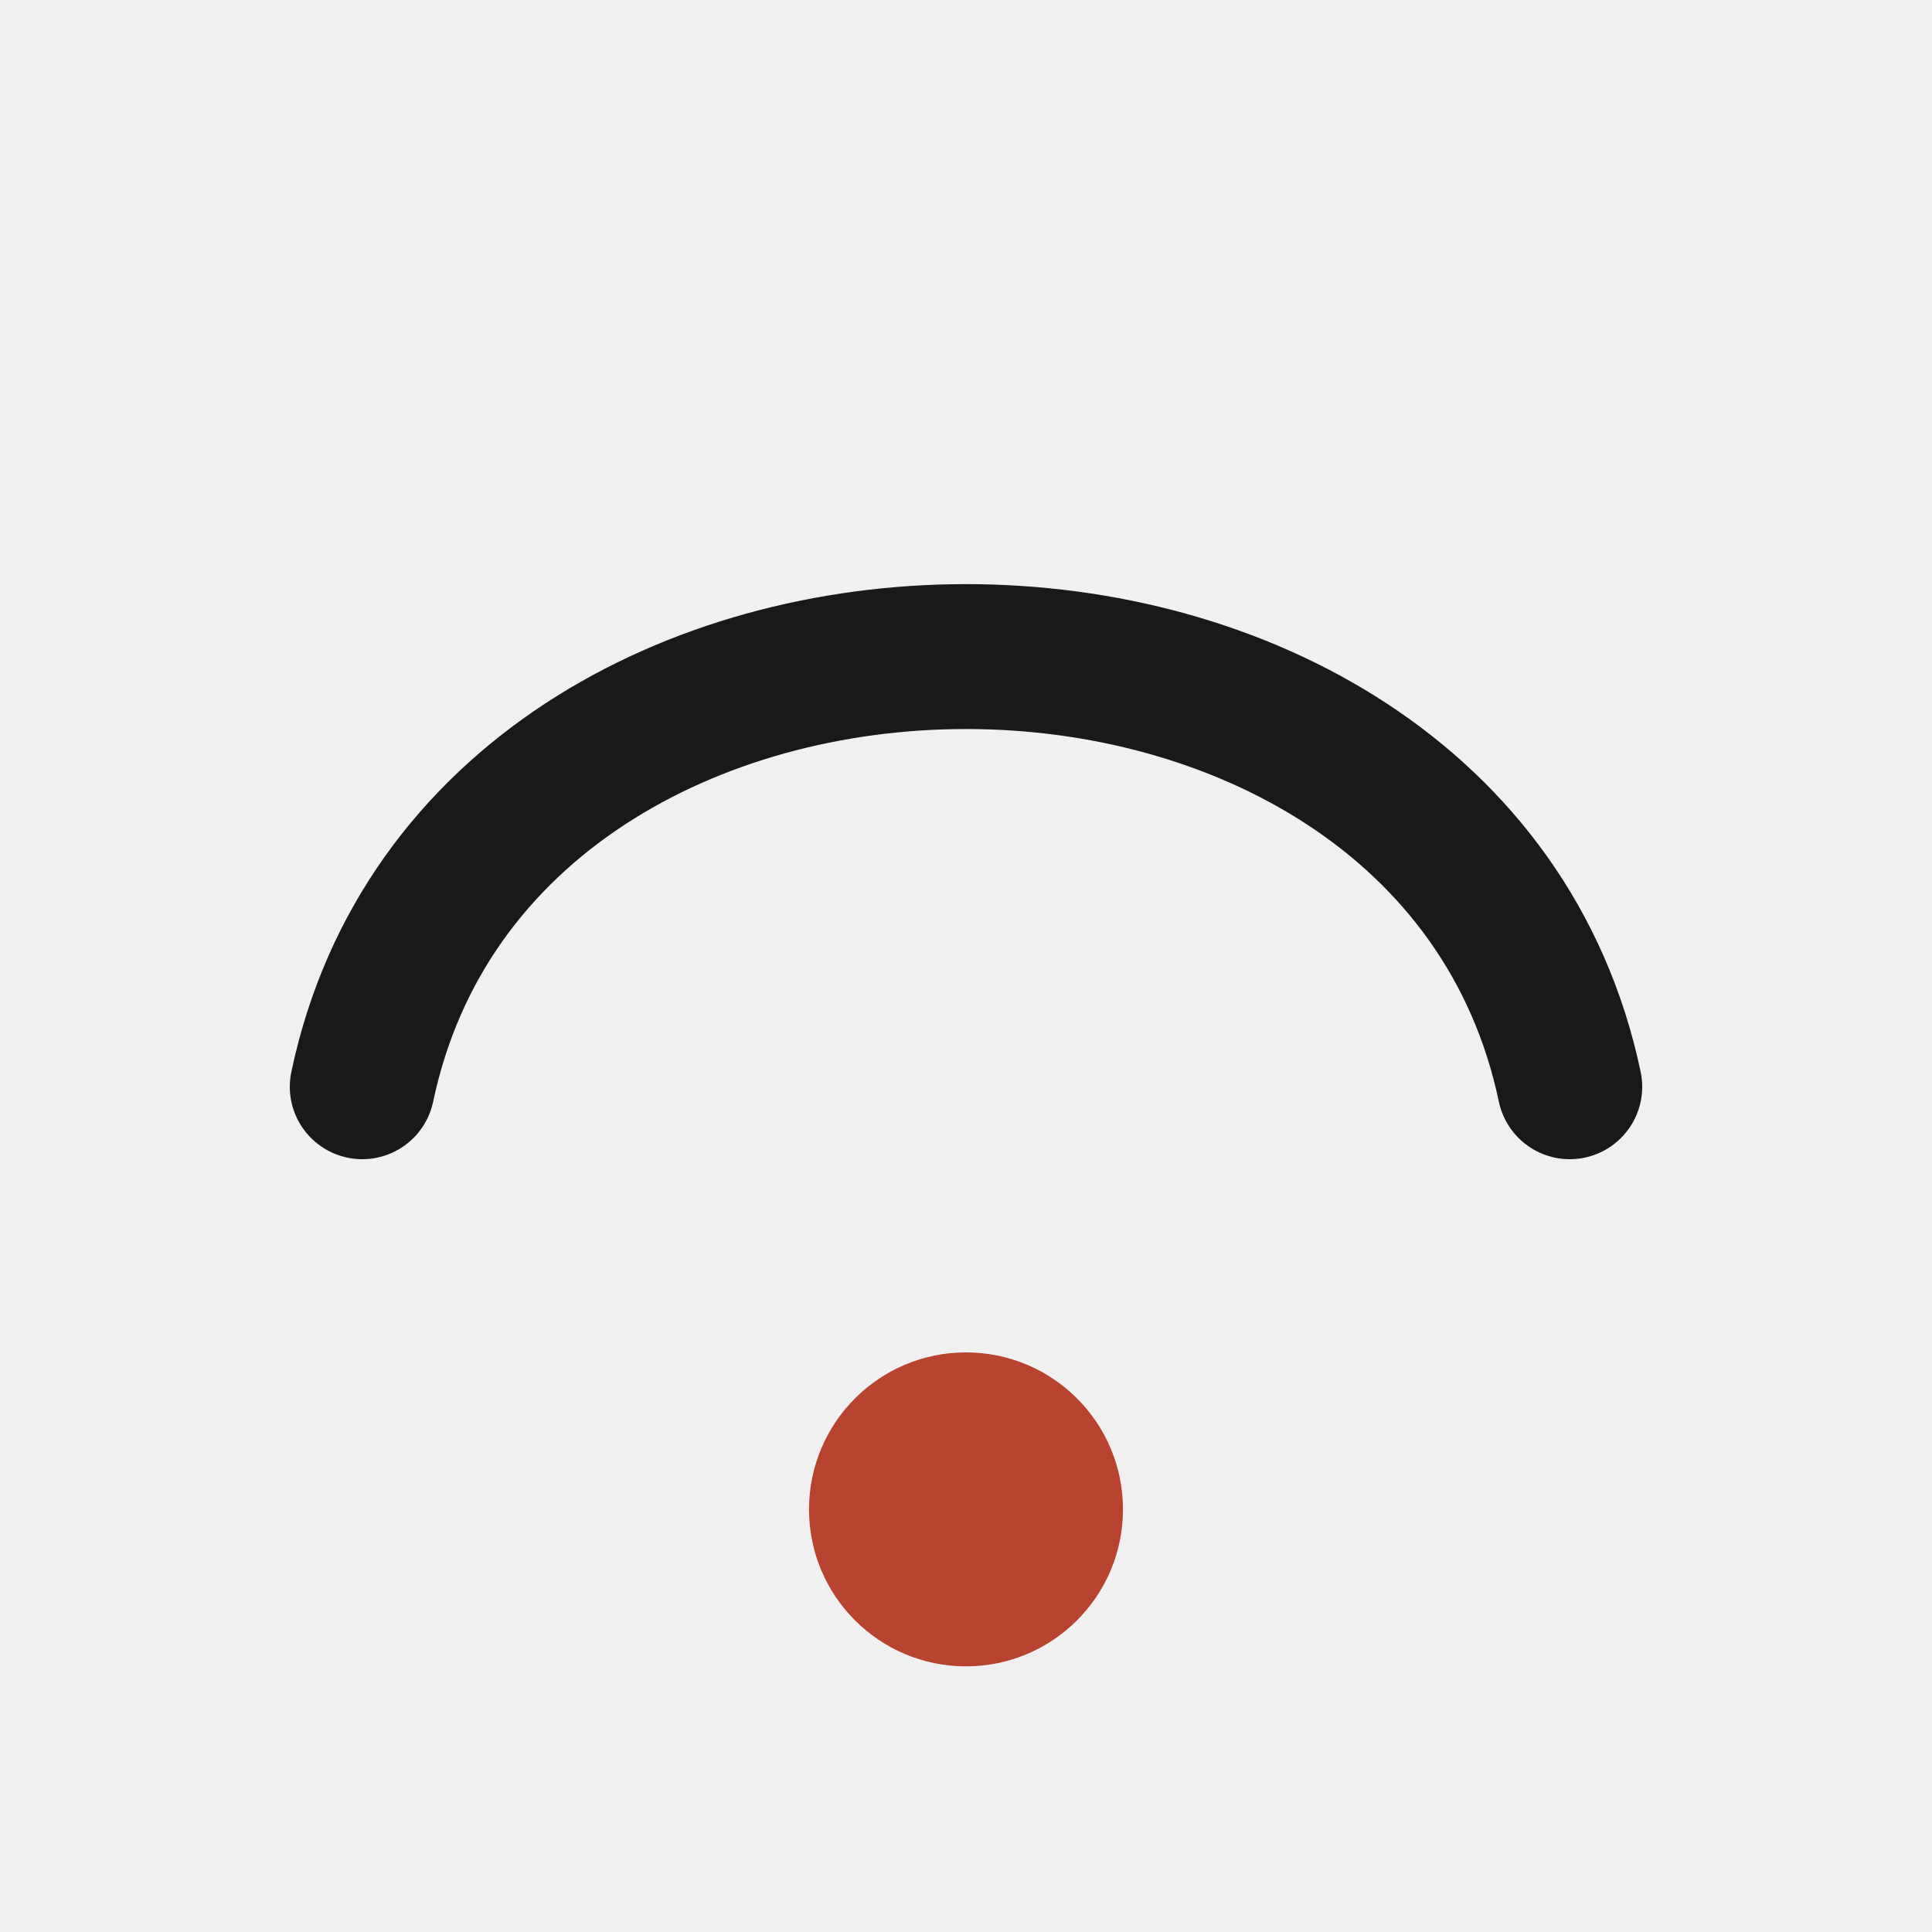
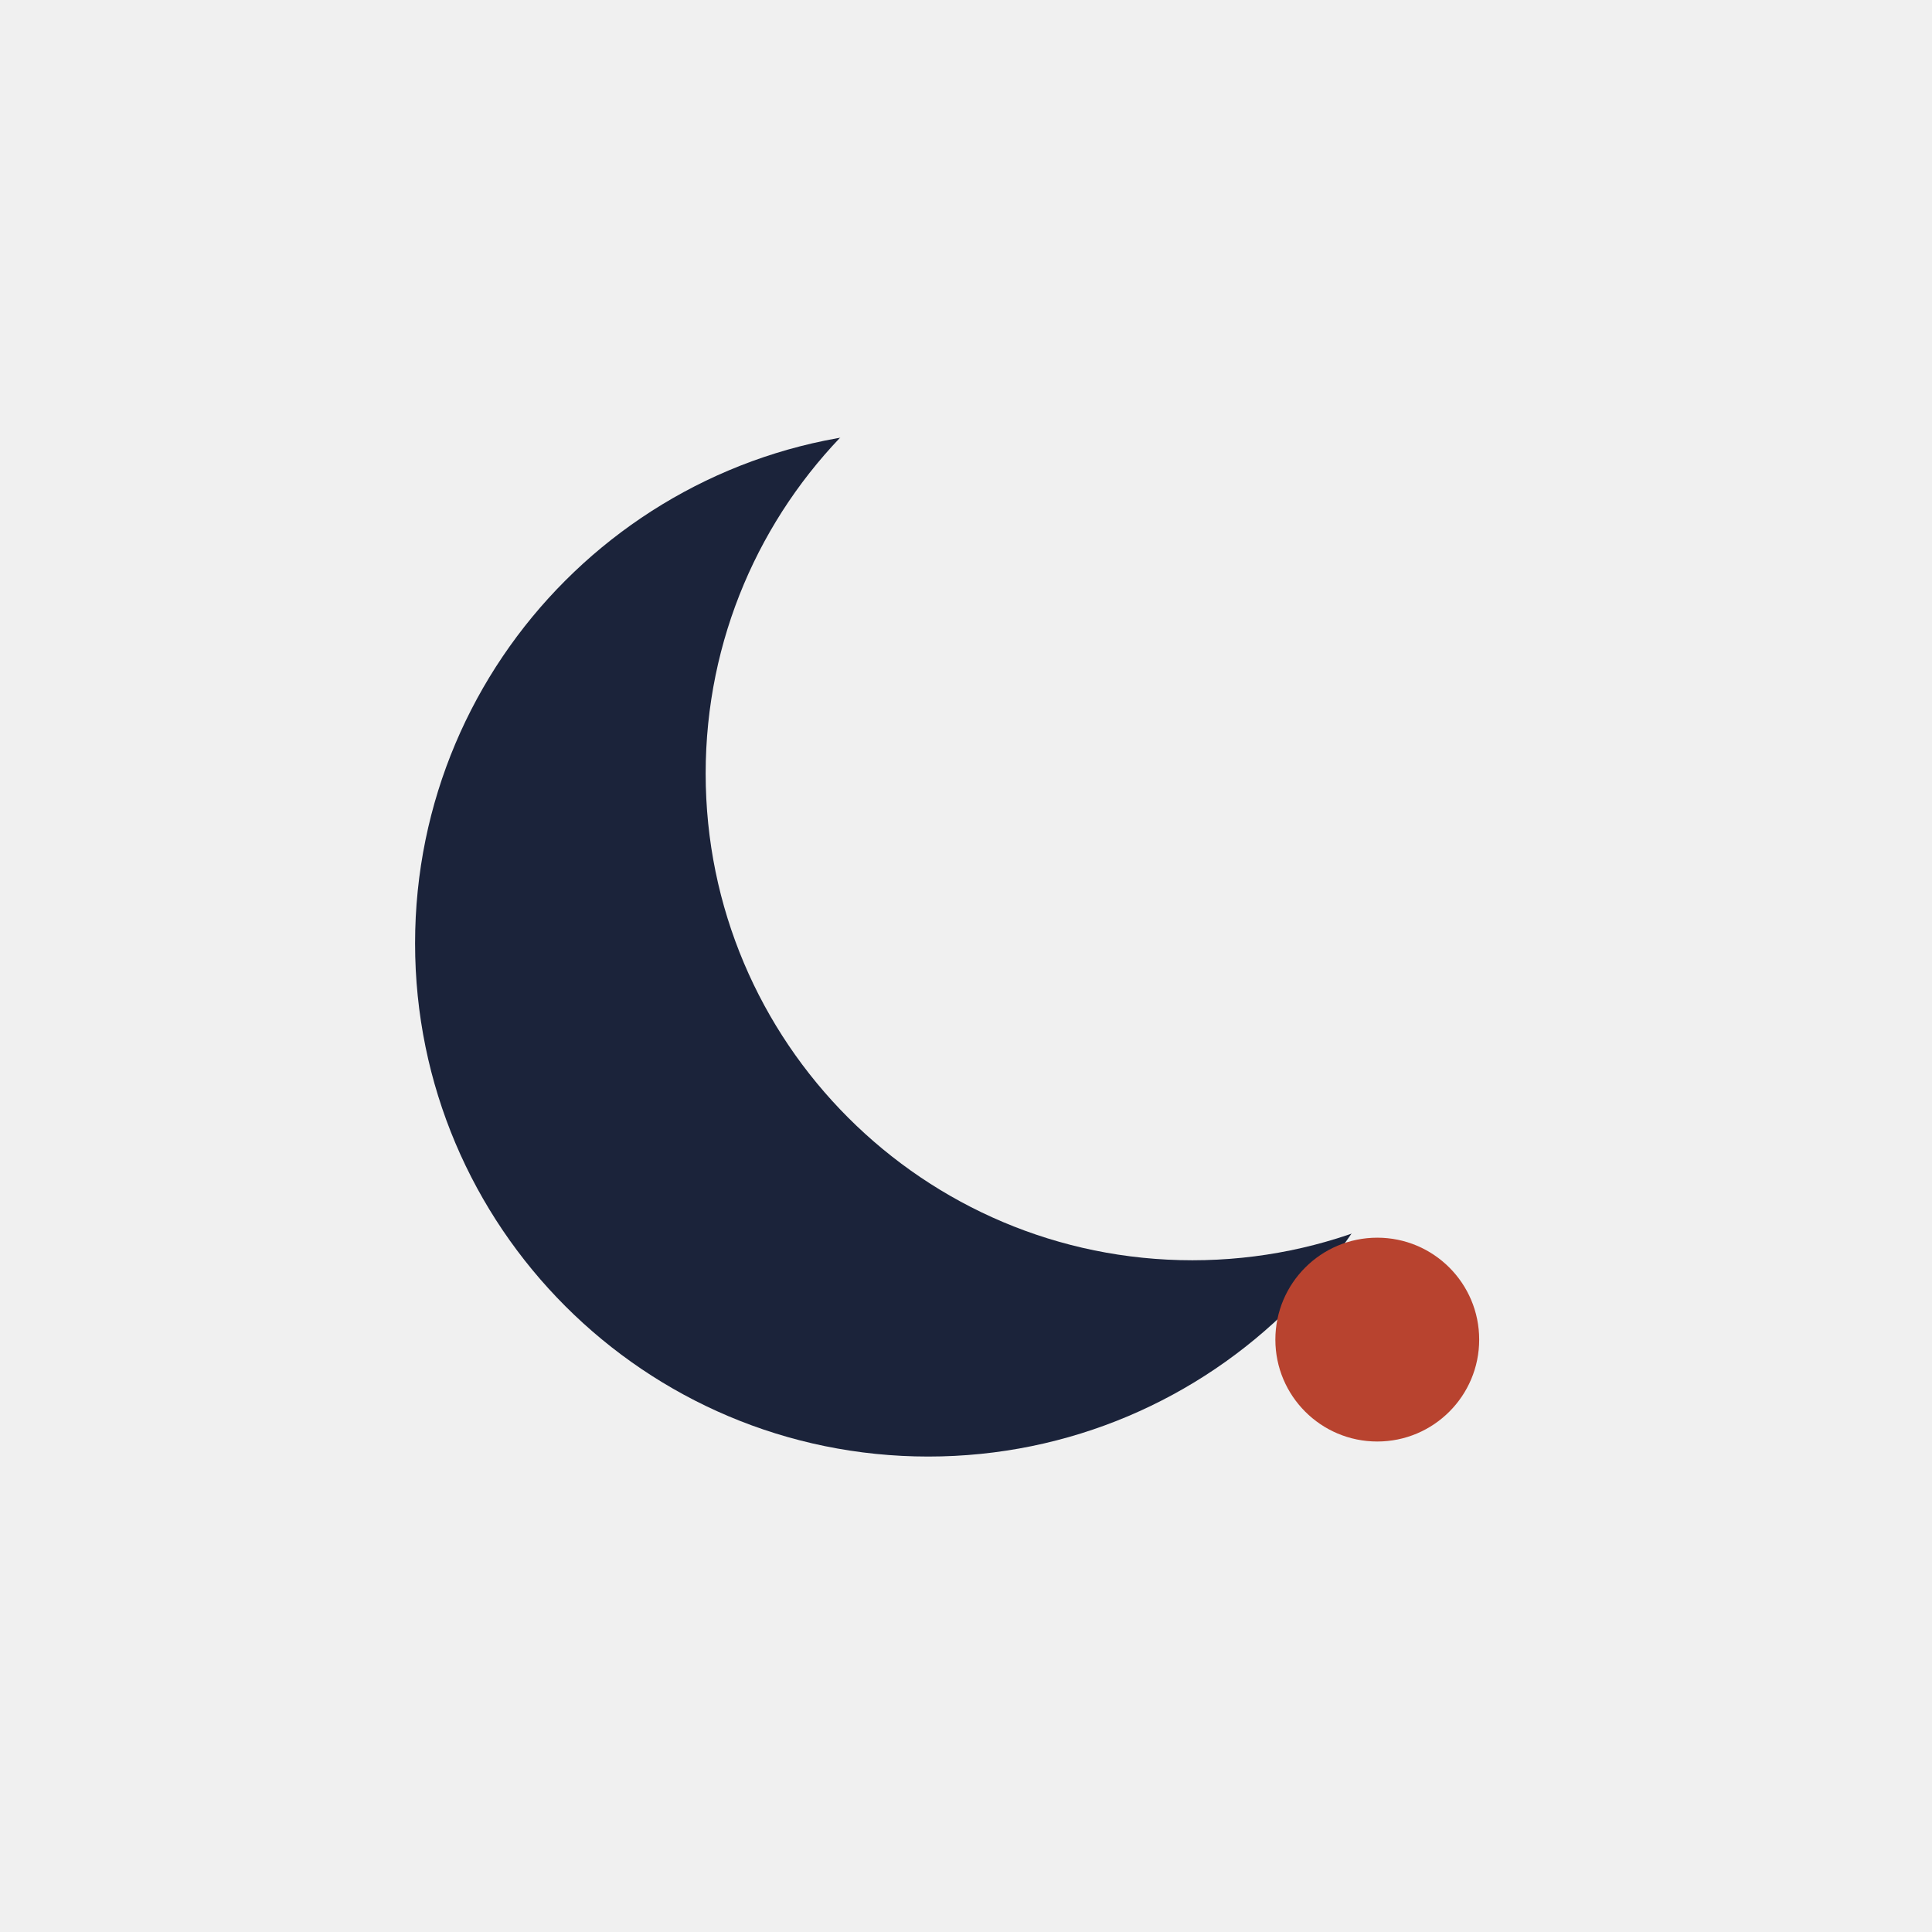
- <svg xmlns="http://www.w3.org/2000/svg" width="256" height="256" viewBox="0 0 32 32" role="img" aria-label="Fermata mark">
-   <path d="M 6 18 C 8 8.5, 24 8.5, 26 18" stroke="#171A17" stroke-width="2.4" stroke-linecap="round" fill="none" />
-   <circle cx="16" cy="25" r="2.6" fill="#B8432F" />
+ <svg xmlns="http://www.w3.org/2000/svg" width="256" height="256" viewBox="0 0 32 32" role="img" aria-label="Fermata moon mark">
+   <defs>
+     <style>
+       .moon { fill: #1B233A }
+       .spark { fill: #B8432F }
+       @media (prefers-color-scheme: dark) {
+         .moon { fill: #F3EEE2 }
+         .spark { fill: #F0836C }
+       }
+     </style>
+     <mask id="cool-moon-cut">
+       <rect width="32" height="32" fill="black" />
+       <circle cx="15.375" cy="15.625" r="8.5" fill="white" />
+       <circle cx="19.75" cy="12.812" r="8.062" fill="black" />
+     </mask>
+   </defs>
+   <rect class="moon" width="32" height="32" mask="url(#cool-moon-cut)" />
+   <circle class="spark" cx="22.812" cy="22.188" r="1.688" />
</svg>
